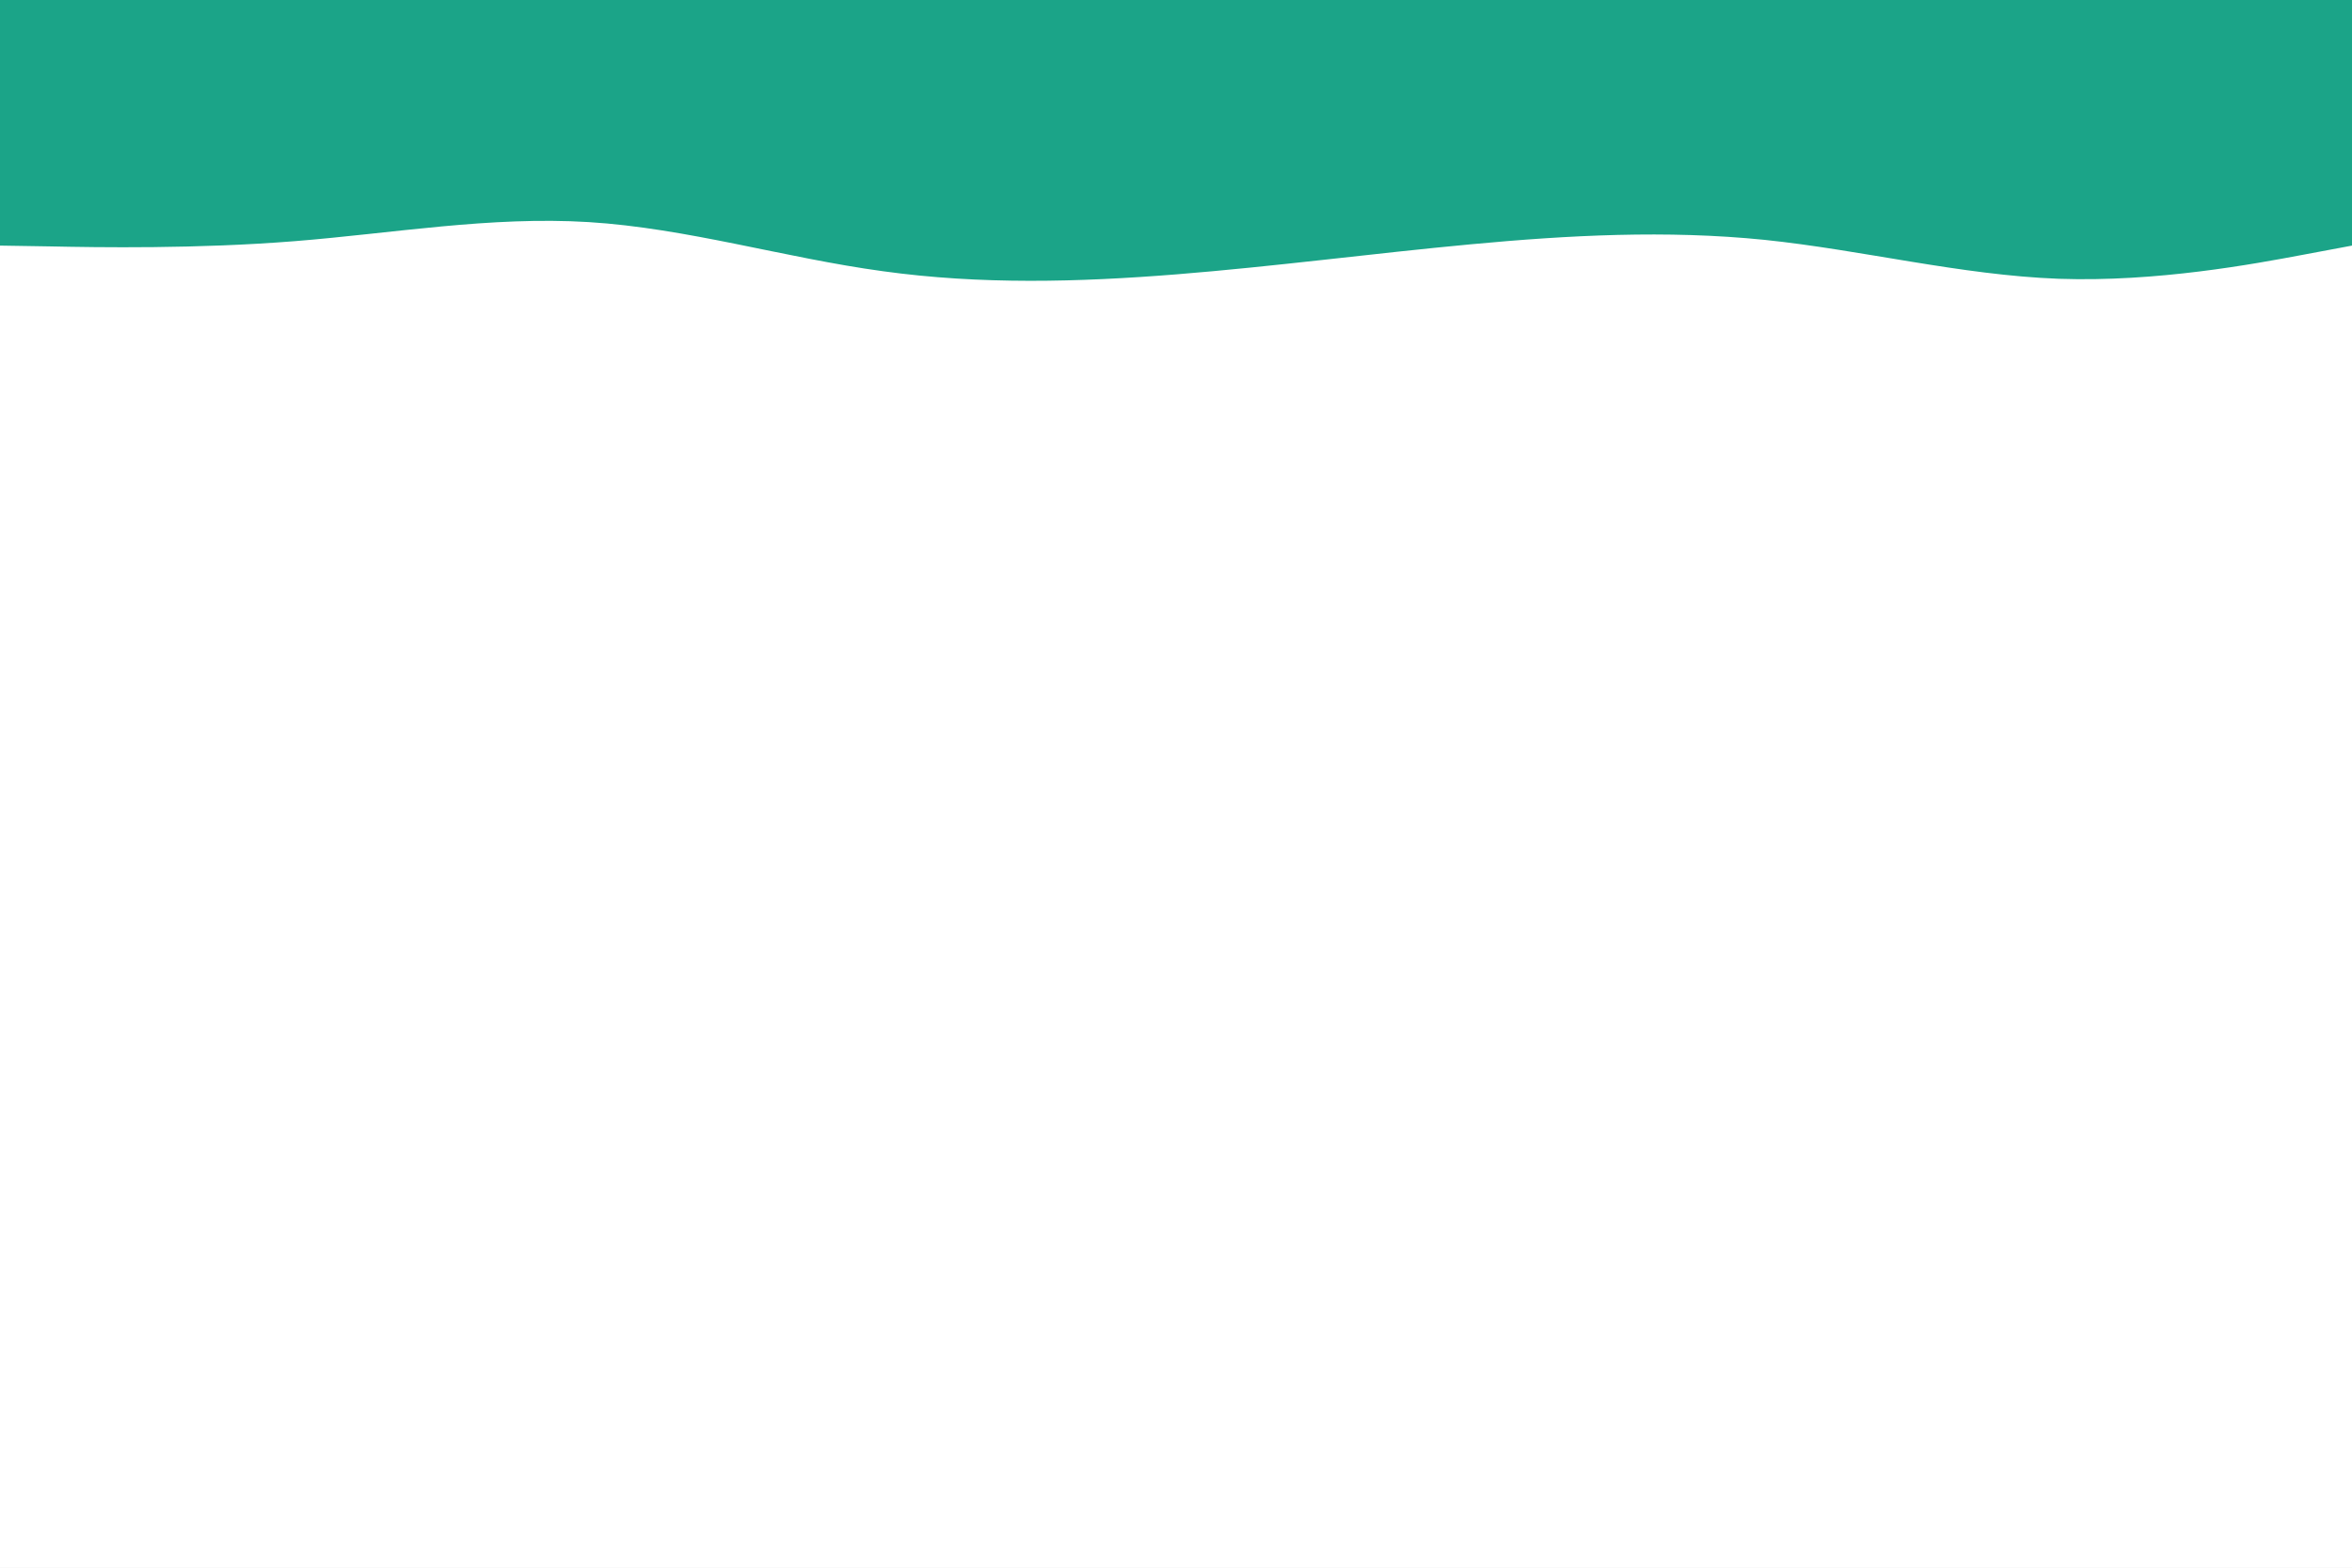
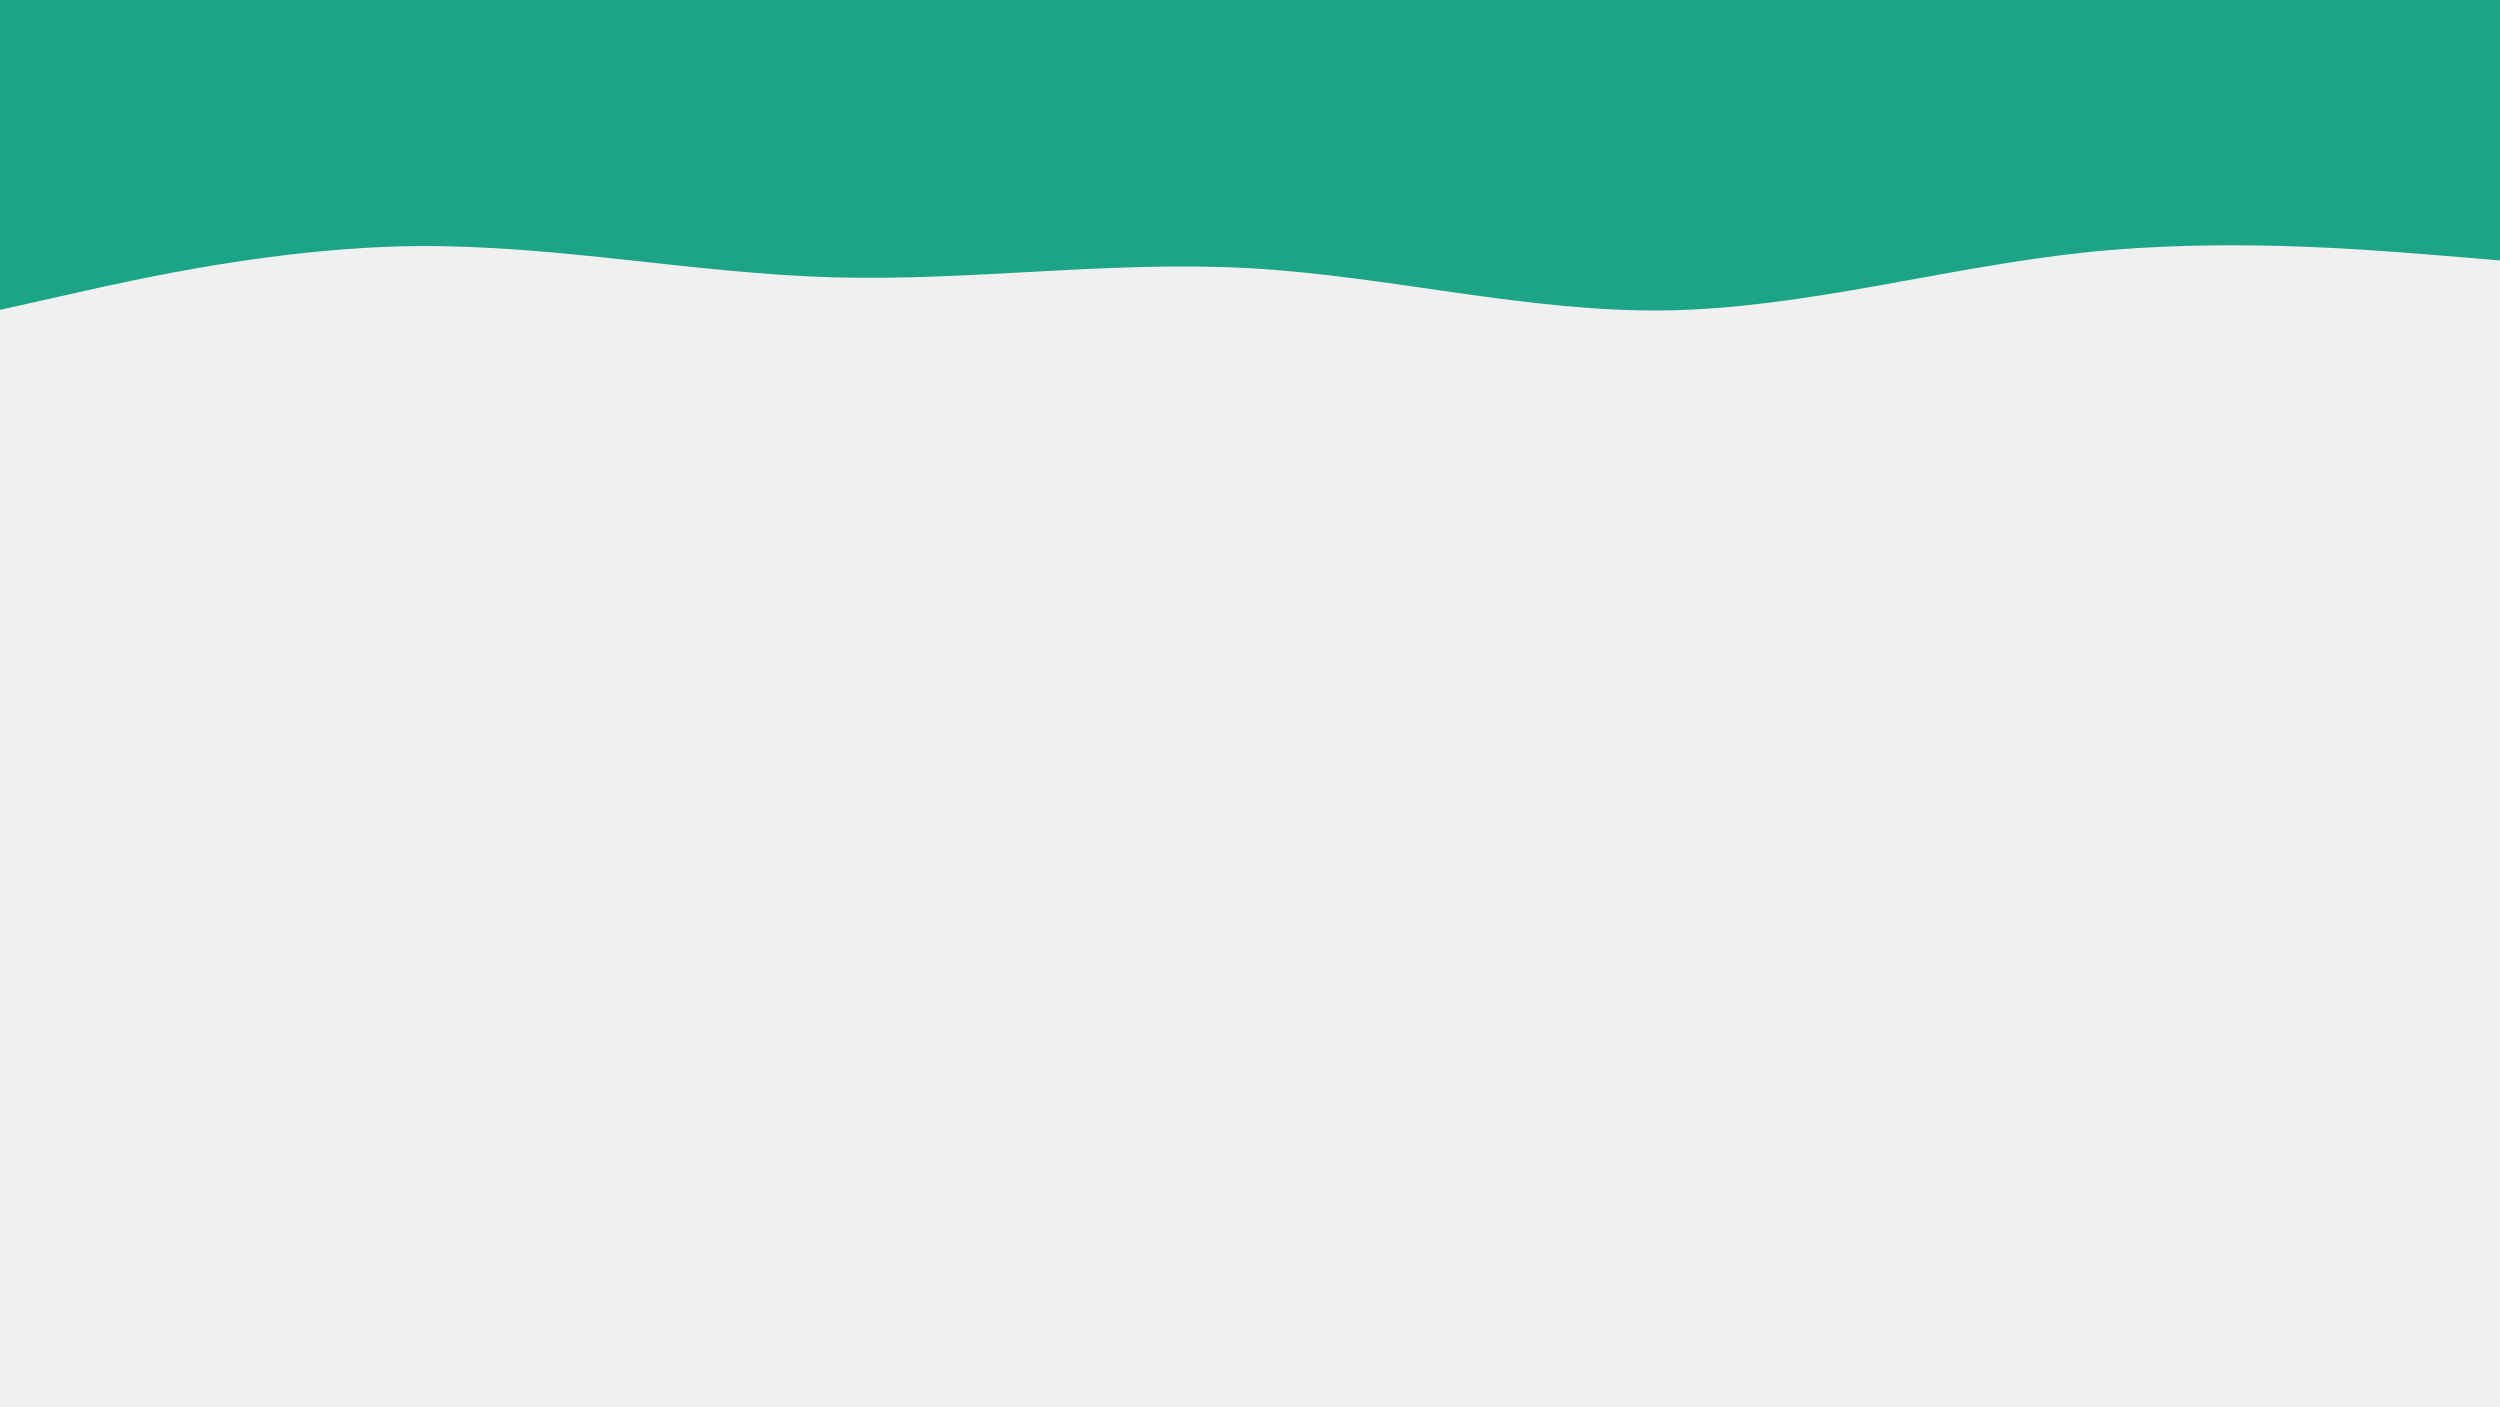
- <svg xmlns="http://www.w3.org/2000/svg" id="visual" viewBox="0 0 900 600" width="900" height="600" version="1.1">
-   <rect x="0" y="0" width="900" height="600" fill="#FFF" />
-   <path d="M0 94L18.8 94.3C37.7 94.7 75.3 95.3 112.8 92.3C150.3 89.3 187.7 82.7 225.2 85C262.7 87.3 300.3 98.7 337.8 103.8C375.3 109 412.7 108 450.2 105C487.7 102 525.3 97 562.8 93.5C600.3 90 637.7 88 675.2 91.8C712.7 95.7 750.3 105.3 787.8 106.7C825.3 108 862.7 101 881.3 97.5L900 94L900 0L881.3 0C862.7 0 825.3 0 787.8 0C750.3 0 712.7 0 675.2 0C637.7 0 600.3 0 562.8 0C525.3 0 487.7 0 450.2 0C412.7 0 375.3 0 337.8 0C300.3 0 262.7 0 225.2 0C187.7 0 150.3 0 112.8 0C75.3 0 37.7 0 18.8 0L0 0Z" fill="#1ba488" stroke-linecap="round" stroke-linejoin="miter" />
+ <svg xmlns="http://www.w3.org/2000/svg" id="visual" viewBox="0 0 960 540" width="960" height="540" version="1.1">
+   <path d="M0 119L26.7 113C53.3 107 106.7 95 160 94.5C213.3 94 266.7 105 320 106.5C373.3 108 426.7 100 480 103C533.3 106 586.7 120 640 119.2C693.3 118.3 746.7 102.7 800 97C853.3 91.3 906.7 95.7 933.3 97.8L960 100L960 0L933.3 0C906.7 0 853.3 0 800 0C746.7 0 693.3 0 640 0C586.7 0 533.3 0 480 0C426.7 0 373.3 0 320 0C266.7 0 213.3 0 160 0C106.7 0 53.3 0 26.7 0L0 0Z" fill="#1ba488" stroke-linecap="round" stroke-linejoin="miter" />
</svg>
